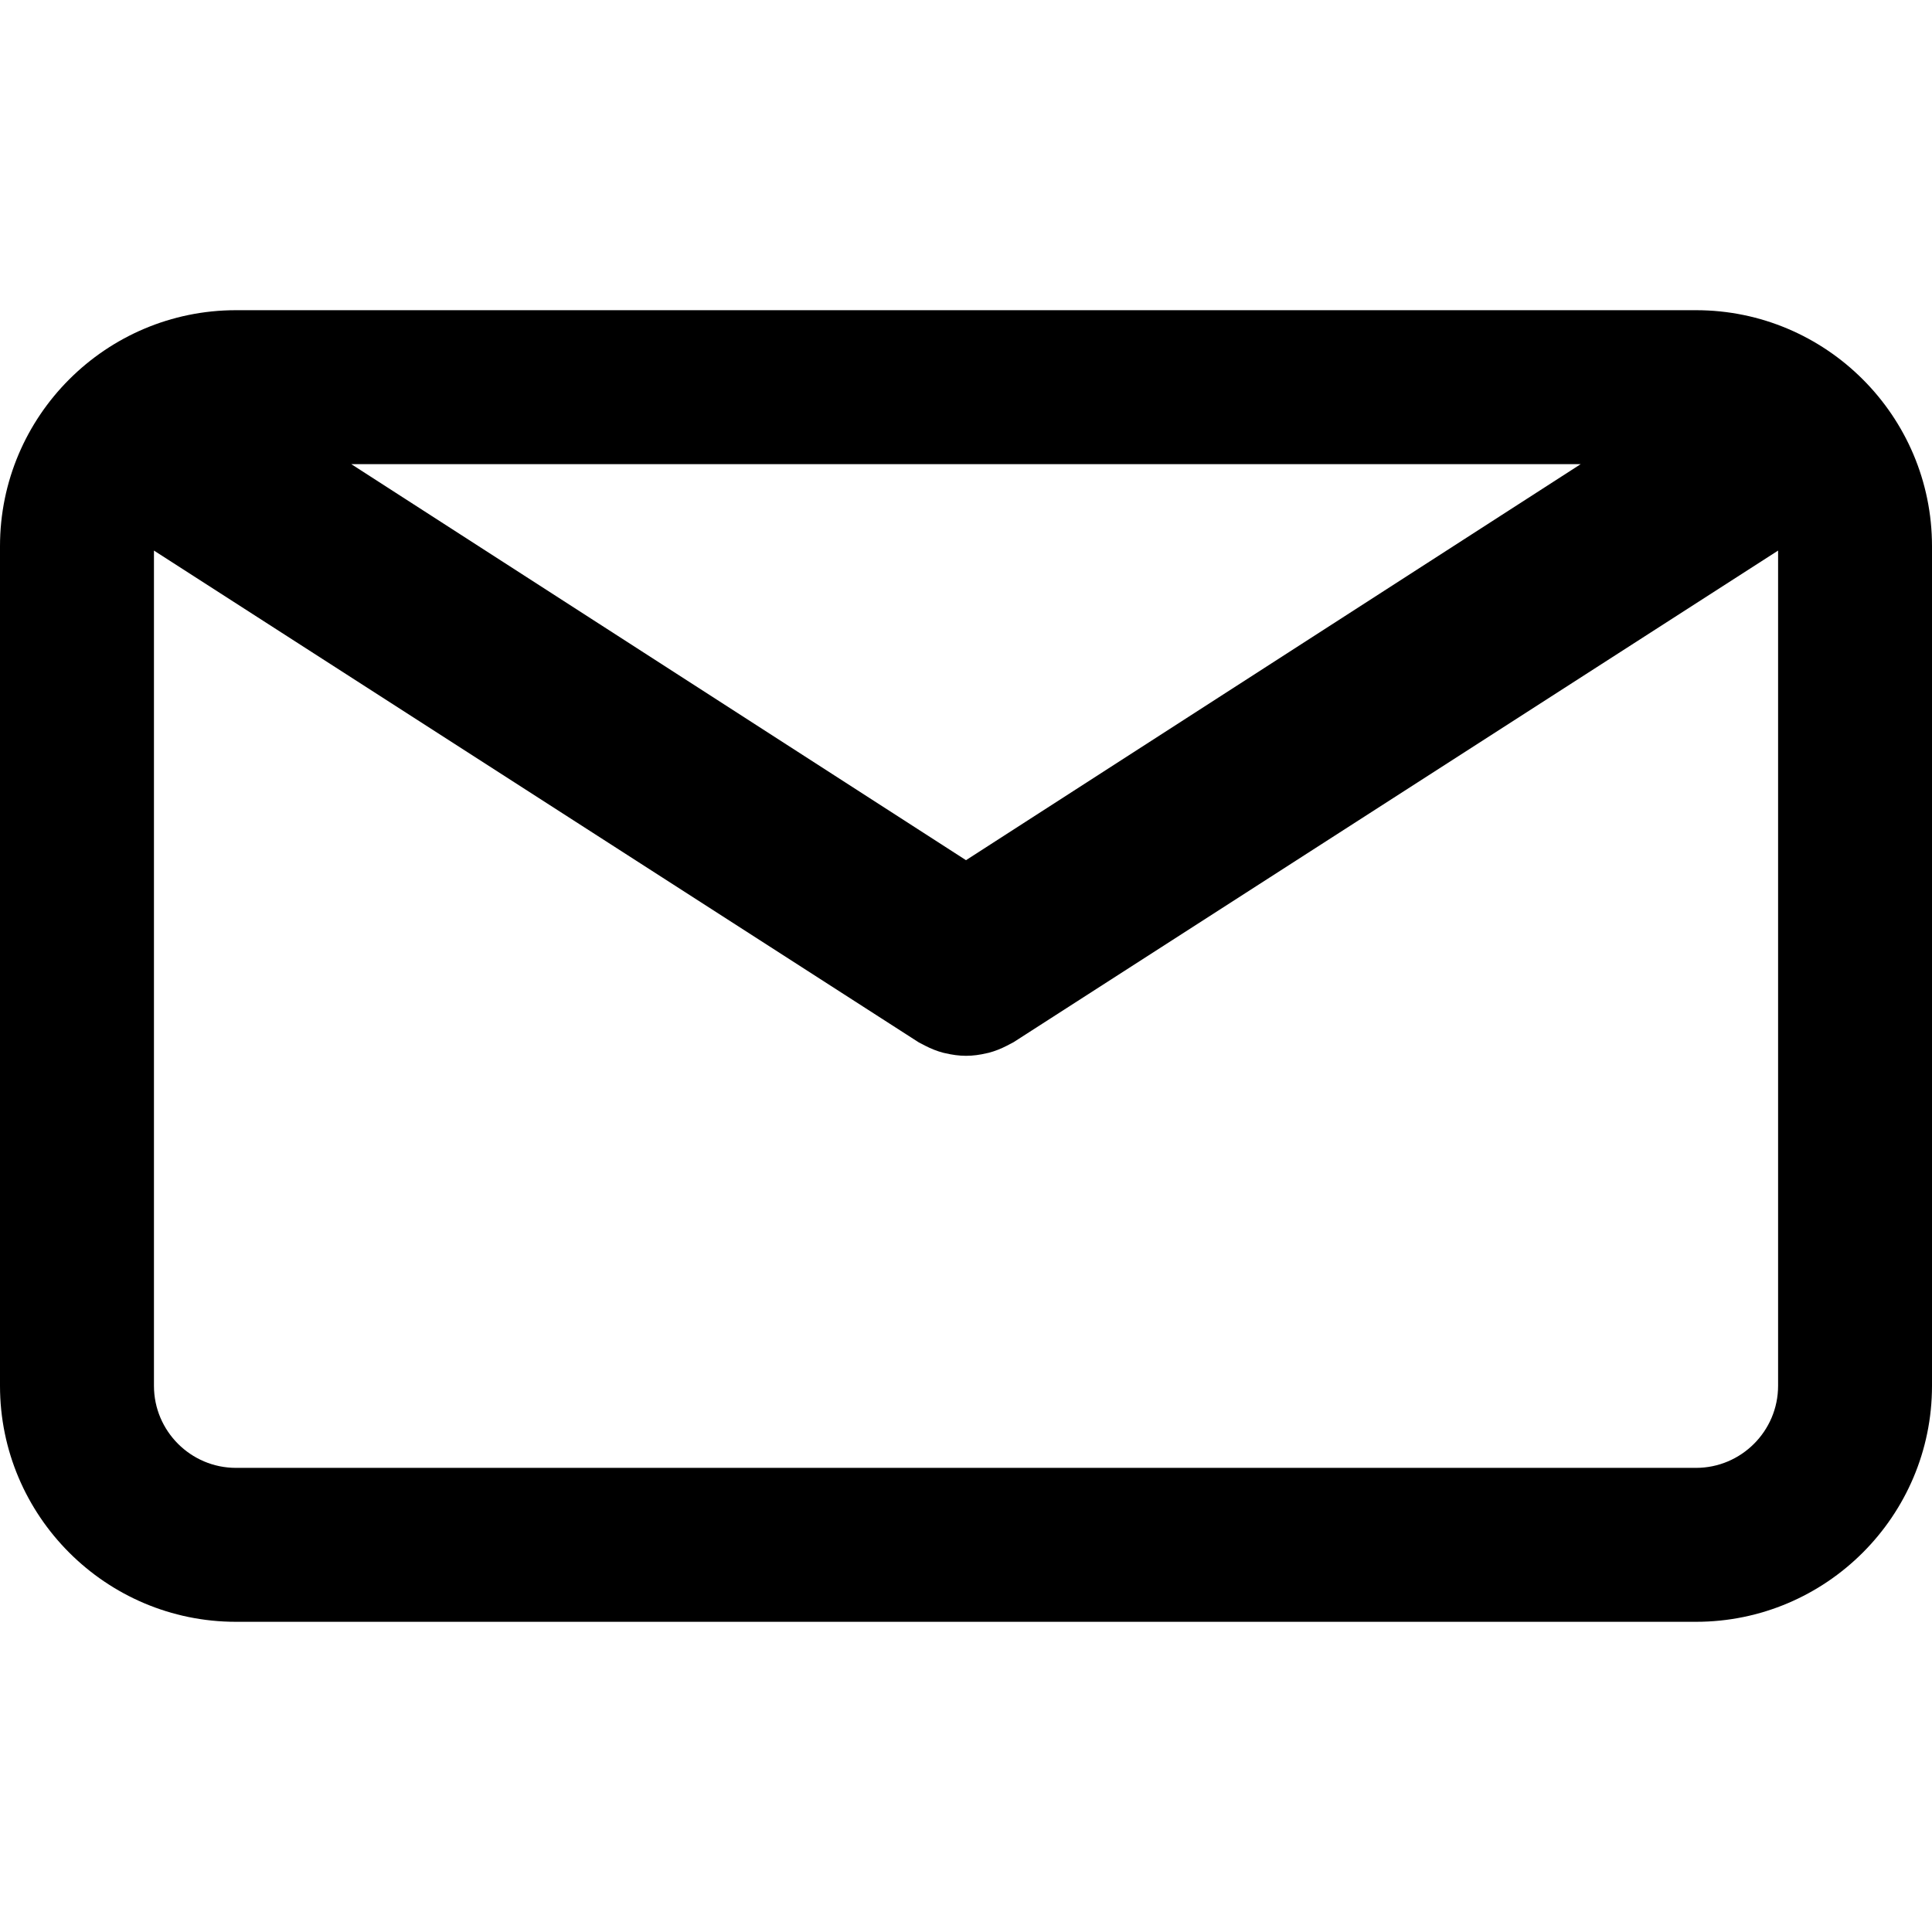
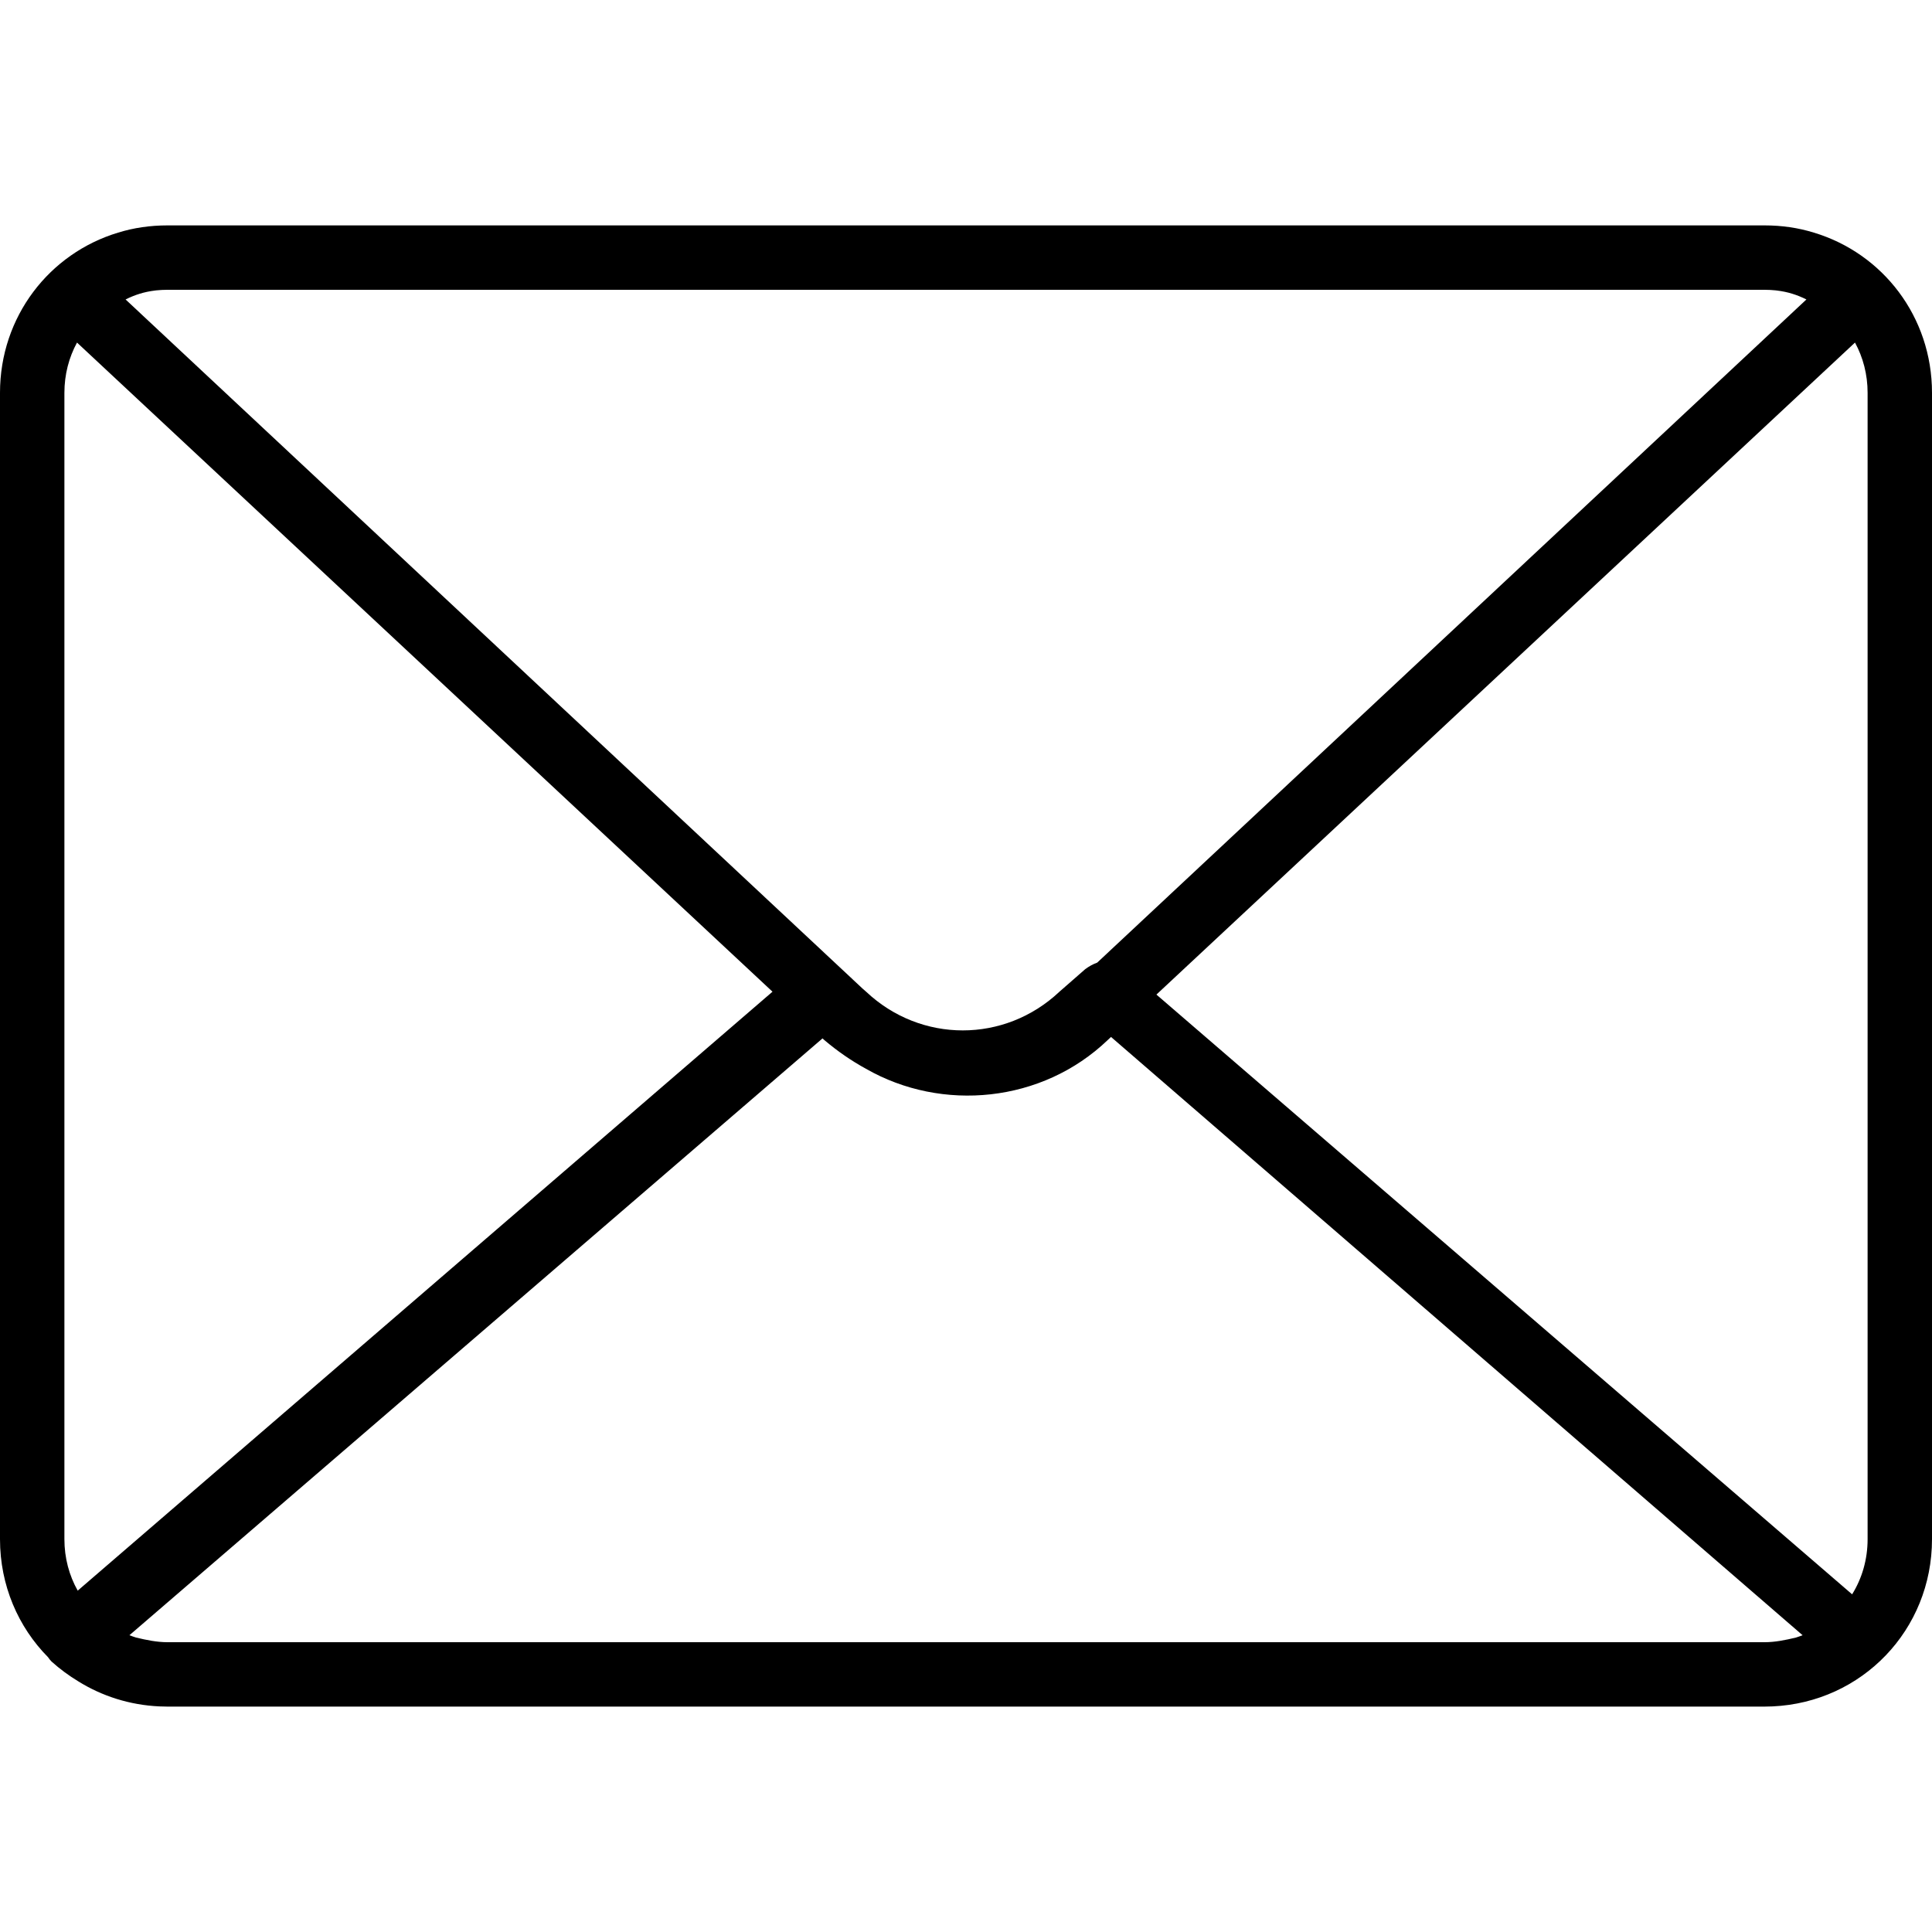
- <svg xmlns="http://www.w3.org/2000/svg" version="1.1" id="Capa_1" x="0px" y="0px" viewBox="0 0 75.294 75.294" style="enable-background:new 0 0 75.294 75.294;" xml:space="preserve">
-   <g>
-     <path d="M66.097,12.089h-56.9C4.126,12.089,0,16.215,0,21.286v32.722c0,5.071,4.126,9.197,9.197,9.197h56.9   c5.071,0,9.197-4.126,9.197-9.197V21.287C75.295,16.215,71.169,12.089,66.097,12.089z M61.603,18.089L37.647,33.523L13.691,18.089   H61.603z M66.097,57.206h-56.9C7.434,57.206,6,55.771,6,54.009V21.457l29.796,19.16c0.04,0.025,0.083,0.042,0.124,0.065   c0.043,0.024,0.087,0.047,0.131,0.069c0.231,0.119,0.469,0.215,0.712,0.278c0.025,0.007,0.05,0.01,0.075,0.016   c0.267,0.063,0.537,0.102,0.807,0.102c0.001,0,0.002,0,0.002,0c0.002,0,0.003,0,0.004,0c0.27,0,0.54-0.038,0.807-0.102   c0.025-0.006,0.05-0.009,0.075-0.016c0.243-0.063,0.48-0.159,0.712-0.278c0.044-0.022,0.088-0.045,0.131-0.069   c0.041-0.023,0.084-0.04,0.124-0.065l29.796-19.16v32.551C69.295,55.771,67.86,57.206,66.097,57.206z" />
+ <svg xmlns="http://www.w3.org/2000/svg" version="1.1" id="Layer_1" x="0px" y="0px" viewBox="0 0 512 512" style="enable-background:new 0 0 512 512;" xml:space="preserve">
+   <g transform="translate(1 1)">
+     <g>
+       <path d="M479.685,60.644c-4.1-1.269-8.451-1.911-13.058-1.911H43.373c-4.608,0-8.959,0.642-13.059,1.911    C12.065,66.141-1,82.917-1,103.107v303.787c0,12.278,4.835,23.291,12.725,31.276c0.277,0.412,0.58,0.802,0.928,1.15    c2.215,1.993,4.605,3.751,7.12,5.27c6.256,3.889,13.578,6.264,21.484,6.624c0.705,0.034,1.41,0.052,2.115,0.052h423.253    c0.705,0,1.411-0.018,2.115-0.052C492.482,450.133,511,430.93,511,406.893V103.107C511,82.917,497.934,66.141,479.685,60.644z     M305.461,262.573L490.591,89.785c2.135,3.915,3.343,8.445,3.343,13.321v303.787c0,5.426-1.496,10.422-4.102,14.62    L305.461,262.573z M466.627,75.8c0.502,0,0.99,0.014,1.469,0.038c0.239,0.012,0.474,0.034,0.711,0.052    c0.257,0.019,0.517,0.035,0.769,0.062c0.123,0.013,0.243,0.031,0.365,0.045c2.81,0.339,5.297,1.122,7.779,2.364L289.769,254.107    c-1.11,0.393-2.19,0.993-3.195,1.747l-6.827,5.973c-14.507,13.653-36.693,13.653-51.2,0l-0.923-0.807L32.28,78.36    c2.482-1.241,4.969-2.025,7.779-2.364c0.122-0.014,0.242-0.032,0.365-0.045c0.252-0.027,0.512-0.042,0.77-0.062    c0.237-0.018,0.472-0.04,0.711-0.052c0.479-0.024,0.967-0.038,1.469-0.038H466.627z M19.593,420.538    c-2.247-3.989-3.526-8.633-3.526-13.645V103.107c0-4.876,1.208-9.406,3.343-13.321l184.31,172.023L19.593,420.538z M43.373,434.2    c-2.768,0-5.536-0.563-8.305-1.23c-0.601-0.184-1.19-0.394-1.771-0.617l183.681-158.169l0.476,0.444    c3.516,2.975,7.204,5.518,11.036,7.608c20.16,11.555,46.703,9.023,64.058-7.608l0.885-0.826l183.272,158.551    c-0.582,0.223-1.17,0.433-1.772,0.618c-2.768,0.667-5.536,1.23-8.305,1.23H43.373z" />
+     </g>
  </g>
  <g>
</g>
  <g>
</g>
  <g>
</g>
  <g>
</g>
  <g>
</g>
  <g>
</g>
  <g>
</g>
  <g>
</g>
  <g>
</g>
  <g>
</g>
  <g>
</g>
  <g>
</g>
  <g>
</g>
  <g>
</g>
  <g>
</g>
</svg>
